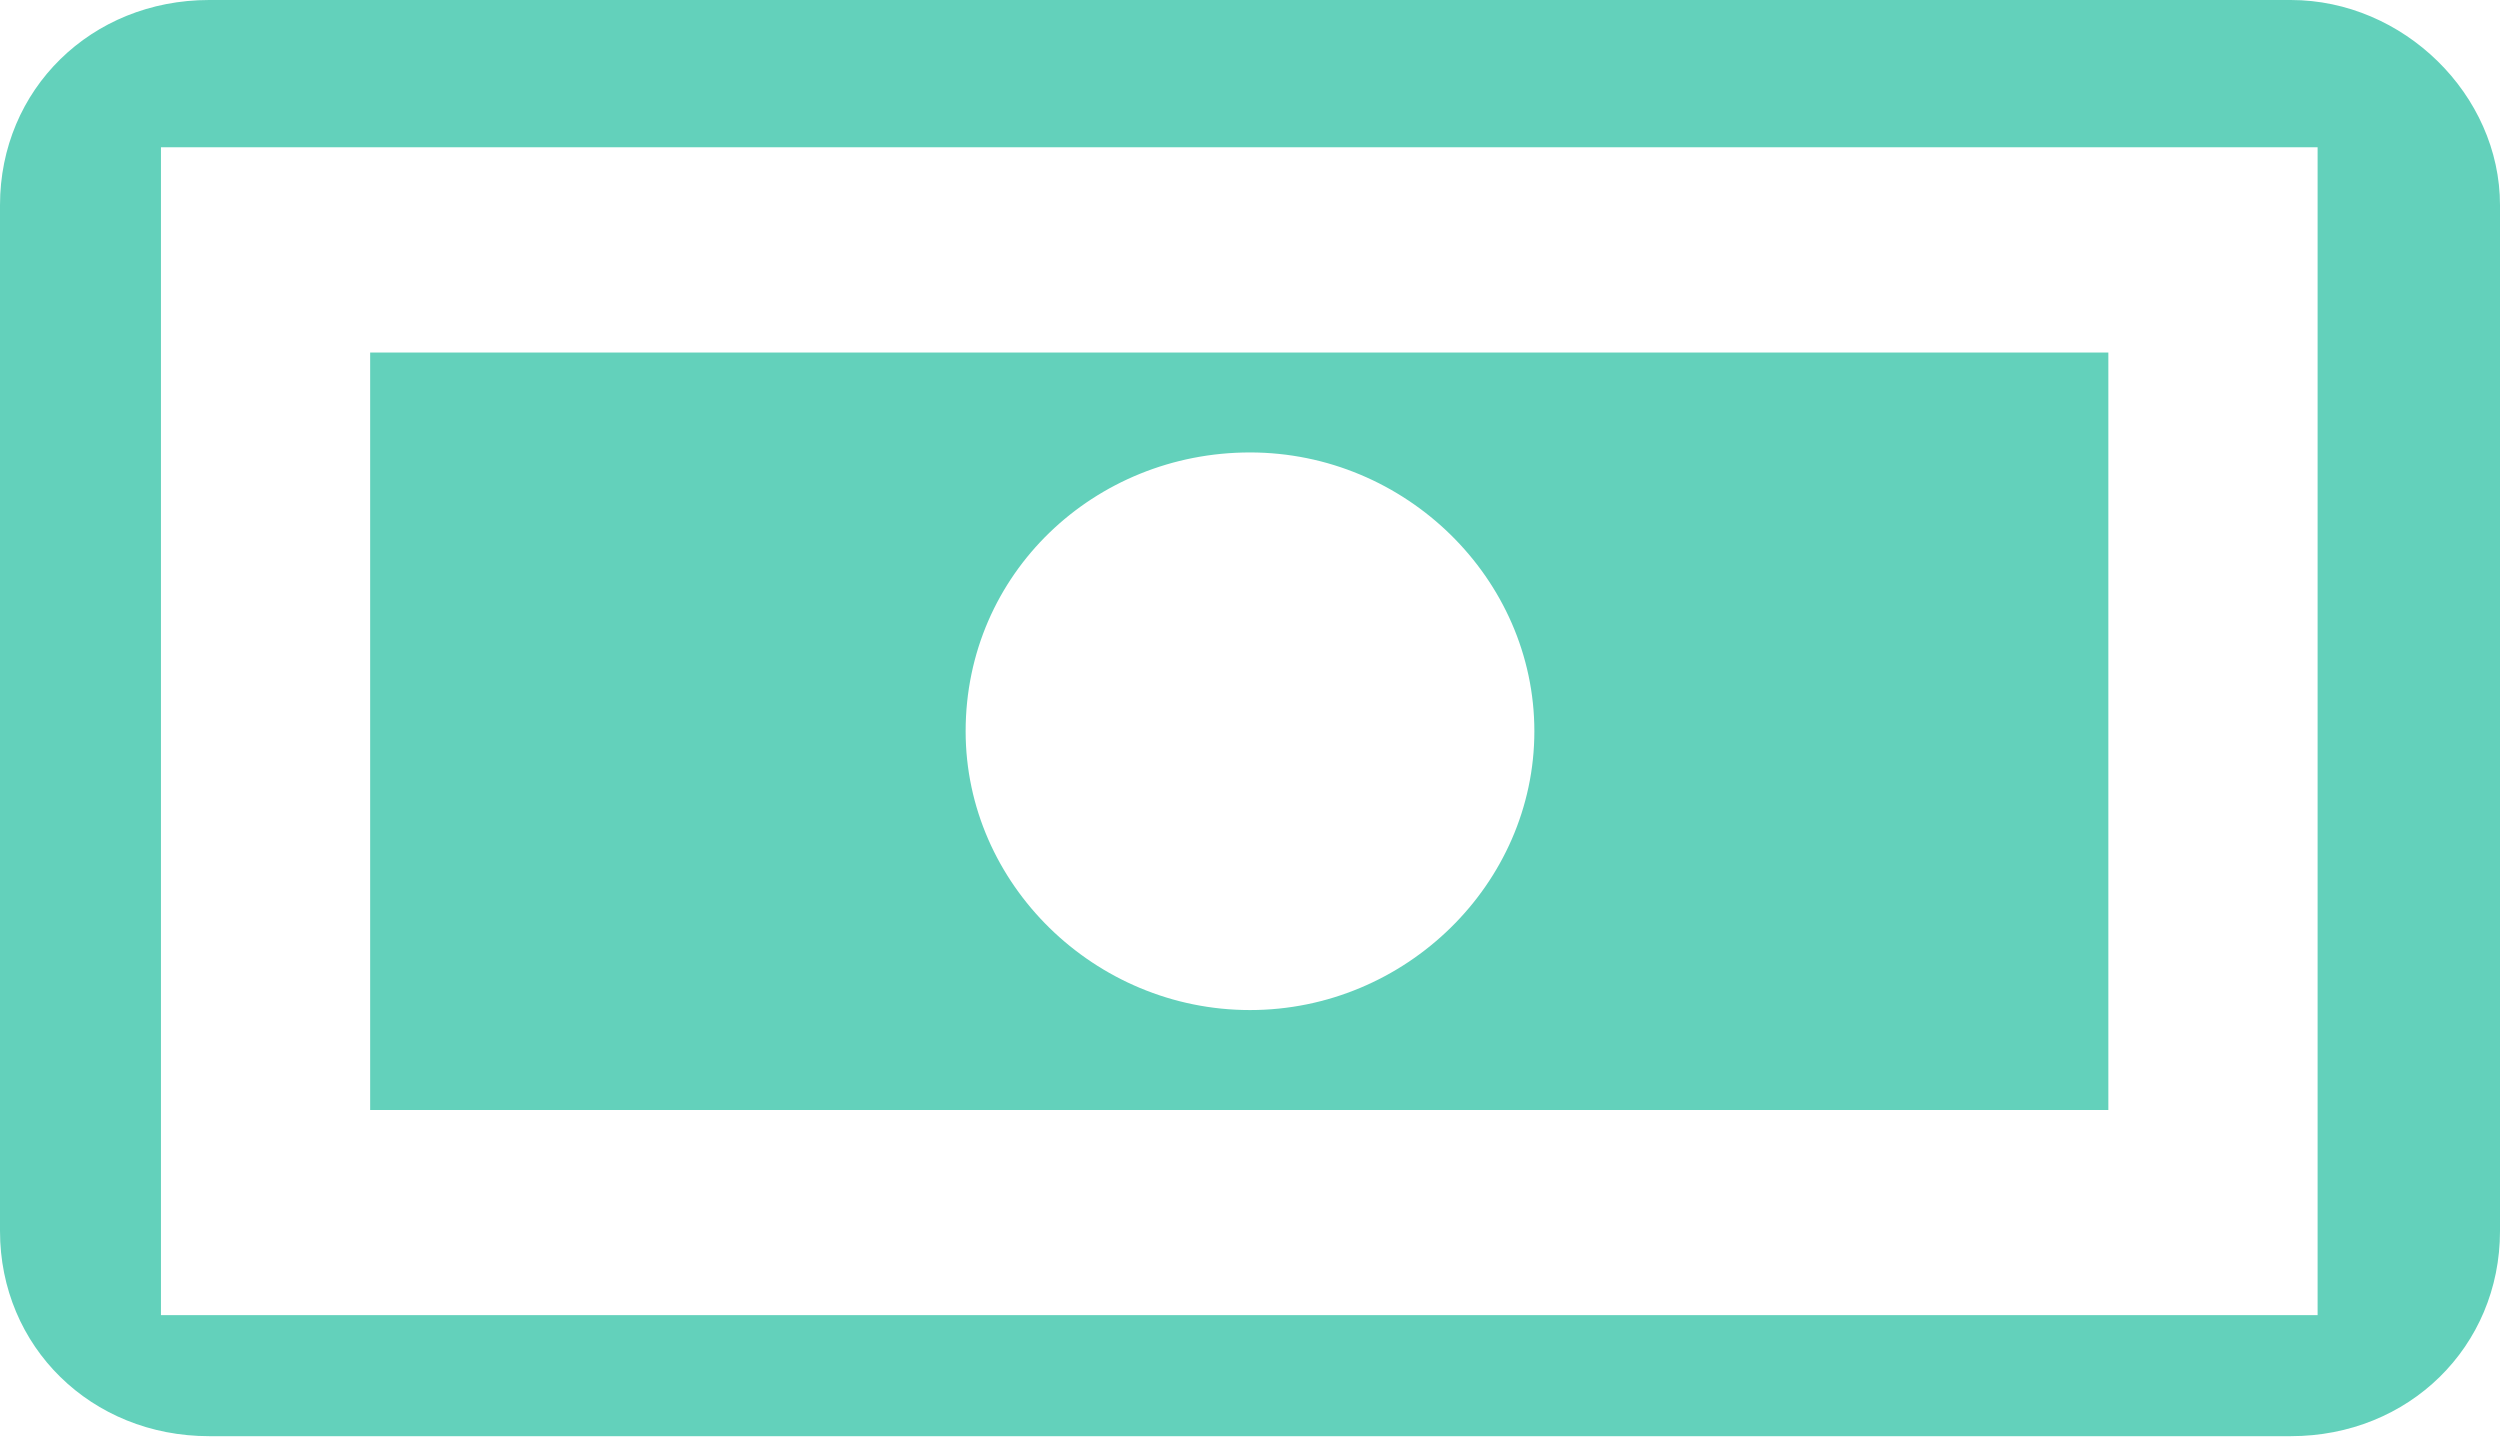
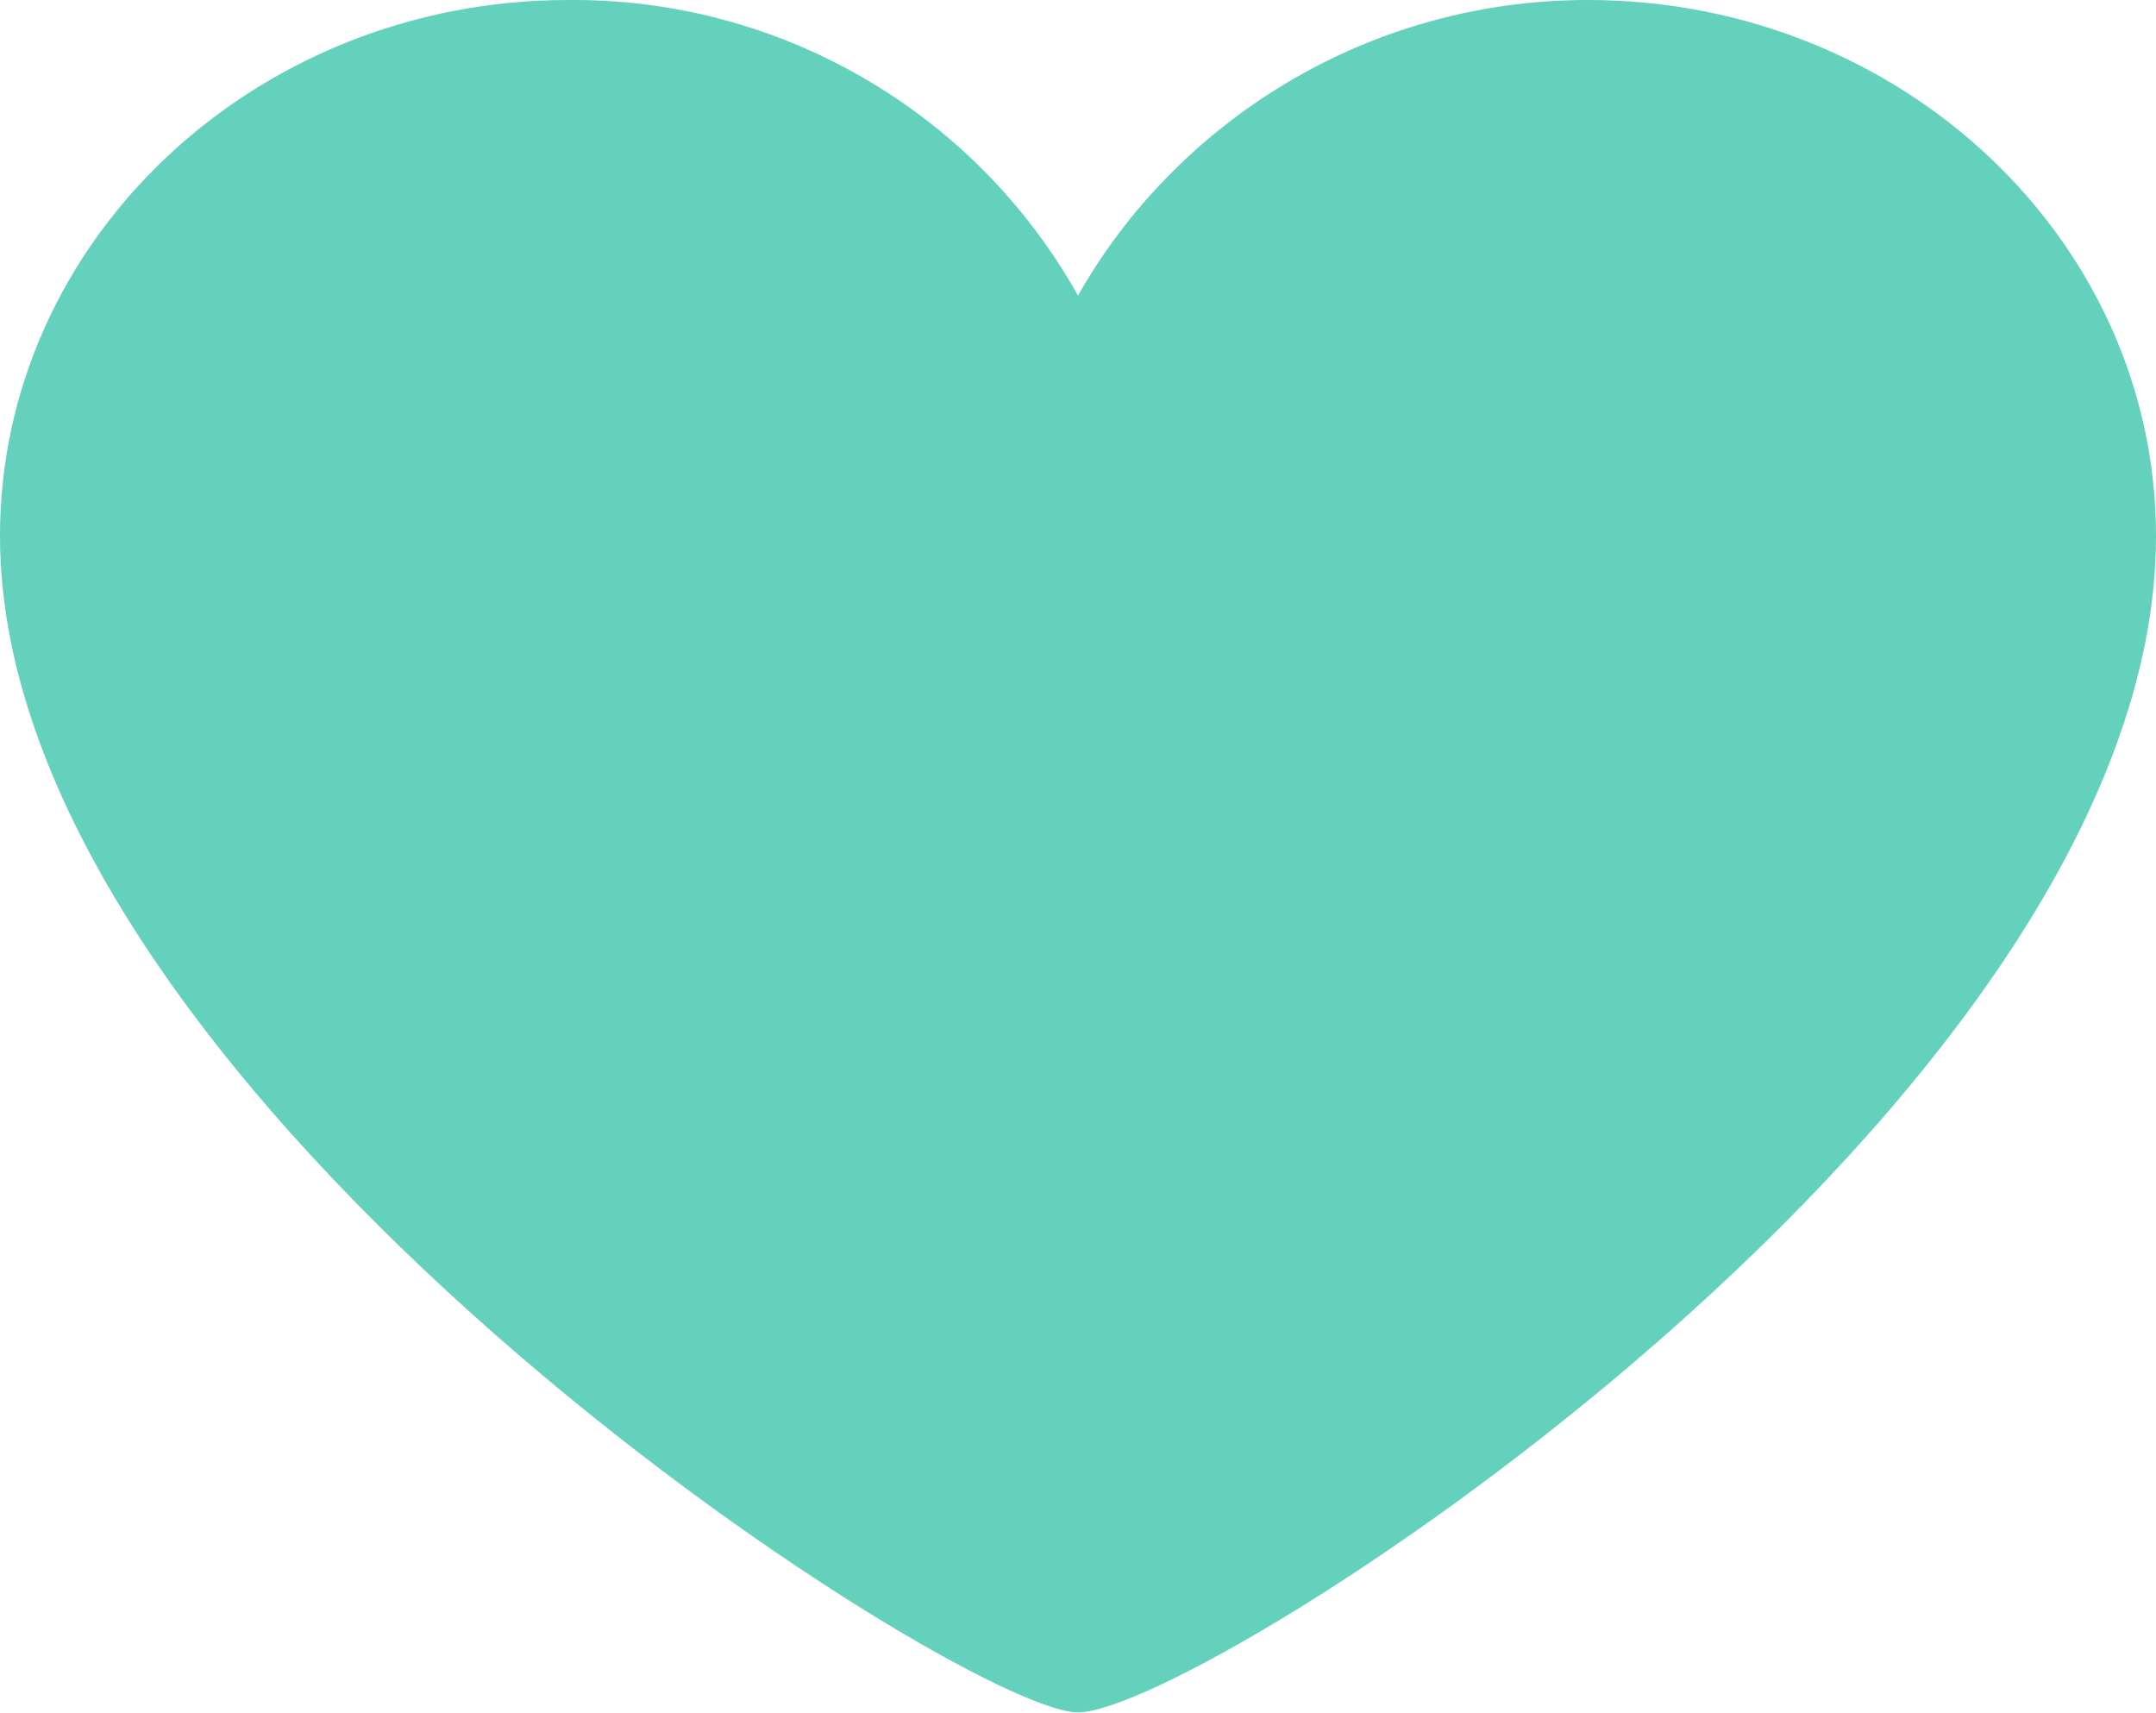
- <svg xmlns="http://www.w3.org/2000/svg" width="47" height="27" viewBox="0 0 47 27" fill="none">
-   <path d="M43.066 0H3.933C1.715 0 0 1.681 0 3.857V23.143C0 25.319 1.715 27 3.933 27H43.066C45.285 27 47 25.319 47 23.143V3.857C47 1.78 45.184 0 43.066 0ZM3.026 24.725V2.769H43.571V24.725H3.026Z" fill="#63D1BB" />
-   <path d="M6.959 20.868H39.637V6.627H6.959V20.868ZM23.5 8.506C26.425 8.506 28.846 10.879 28.846 13.748C28.846 16.616 26.425 18.989 23.5 18.989C20.575 18.989 18.154 16.616 18.154 13.748C18.154 10.78 20.575 8.506 23.5 8.506Z" fill="#63D1BB" />
+ <svg xmlns="http://www.w3.org/2000/svg" width="34" height="27" fill="none">
+   <path d="M34 8.45C34 3.79 29.98 0 25.04 0c-3.5 0-6.5 1.94-8.04 4.66A9.12 9.12 0 008.96 0C4.02 0 0 3.79 0 8.45 0 17.29 15.15 27 17 27c1.96 0 17-9.62 17-18.55z" fill="#63D1BB" />
</svg>
